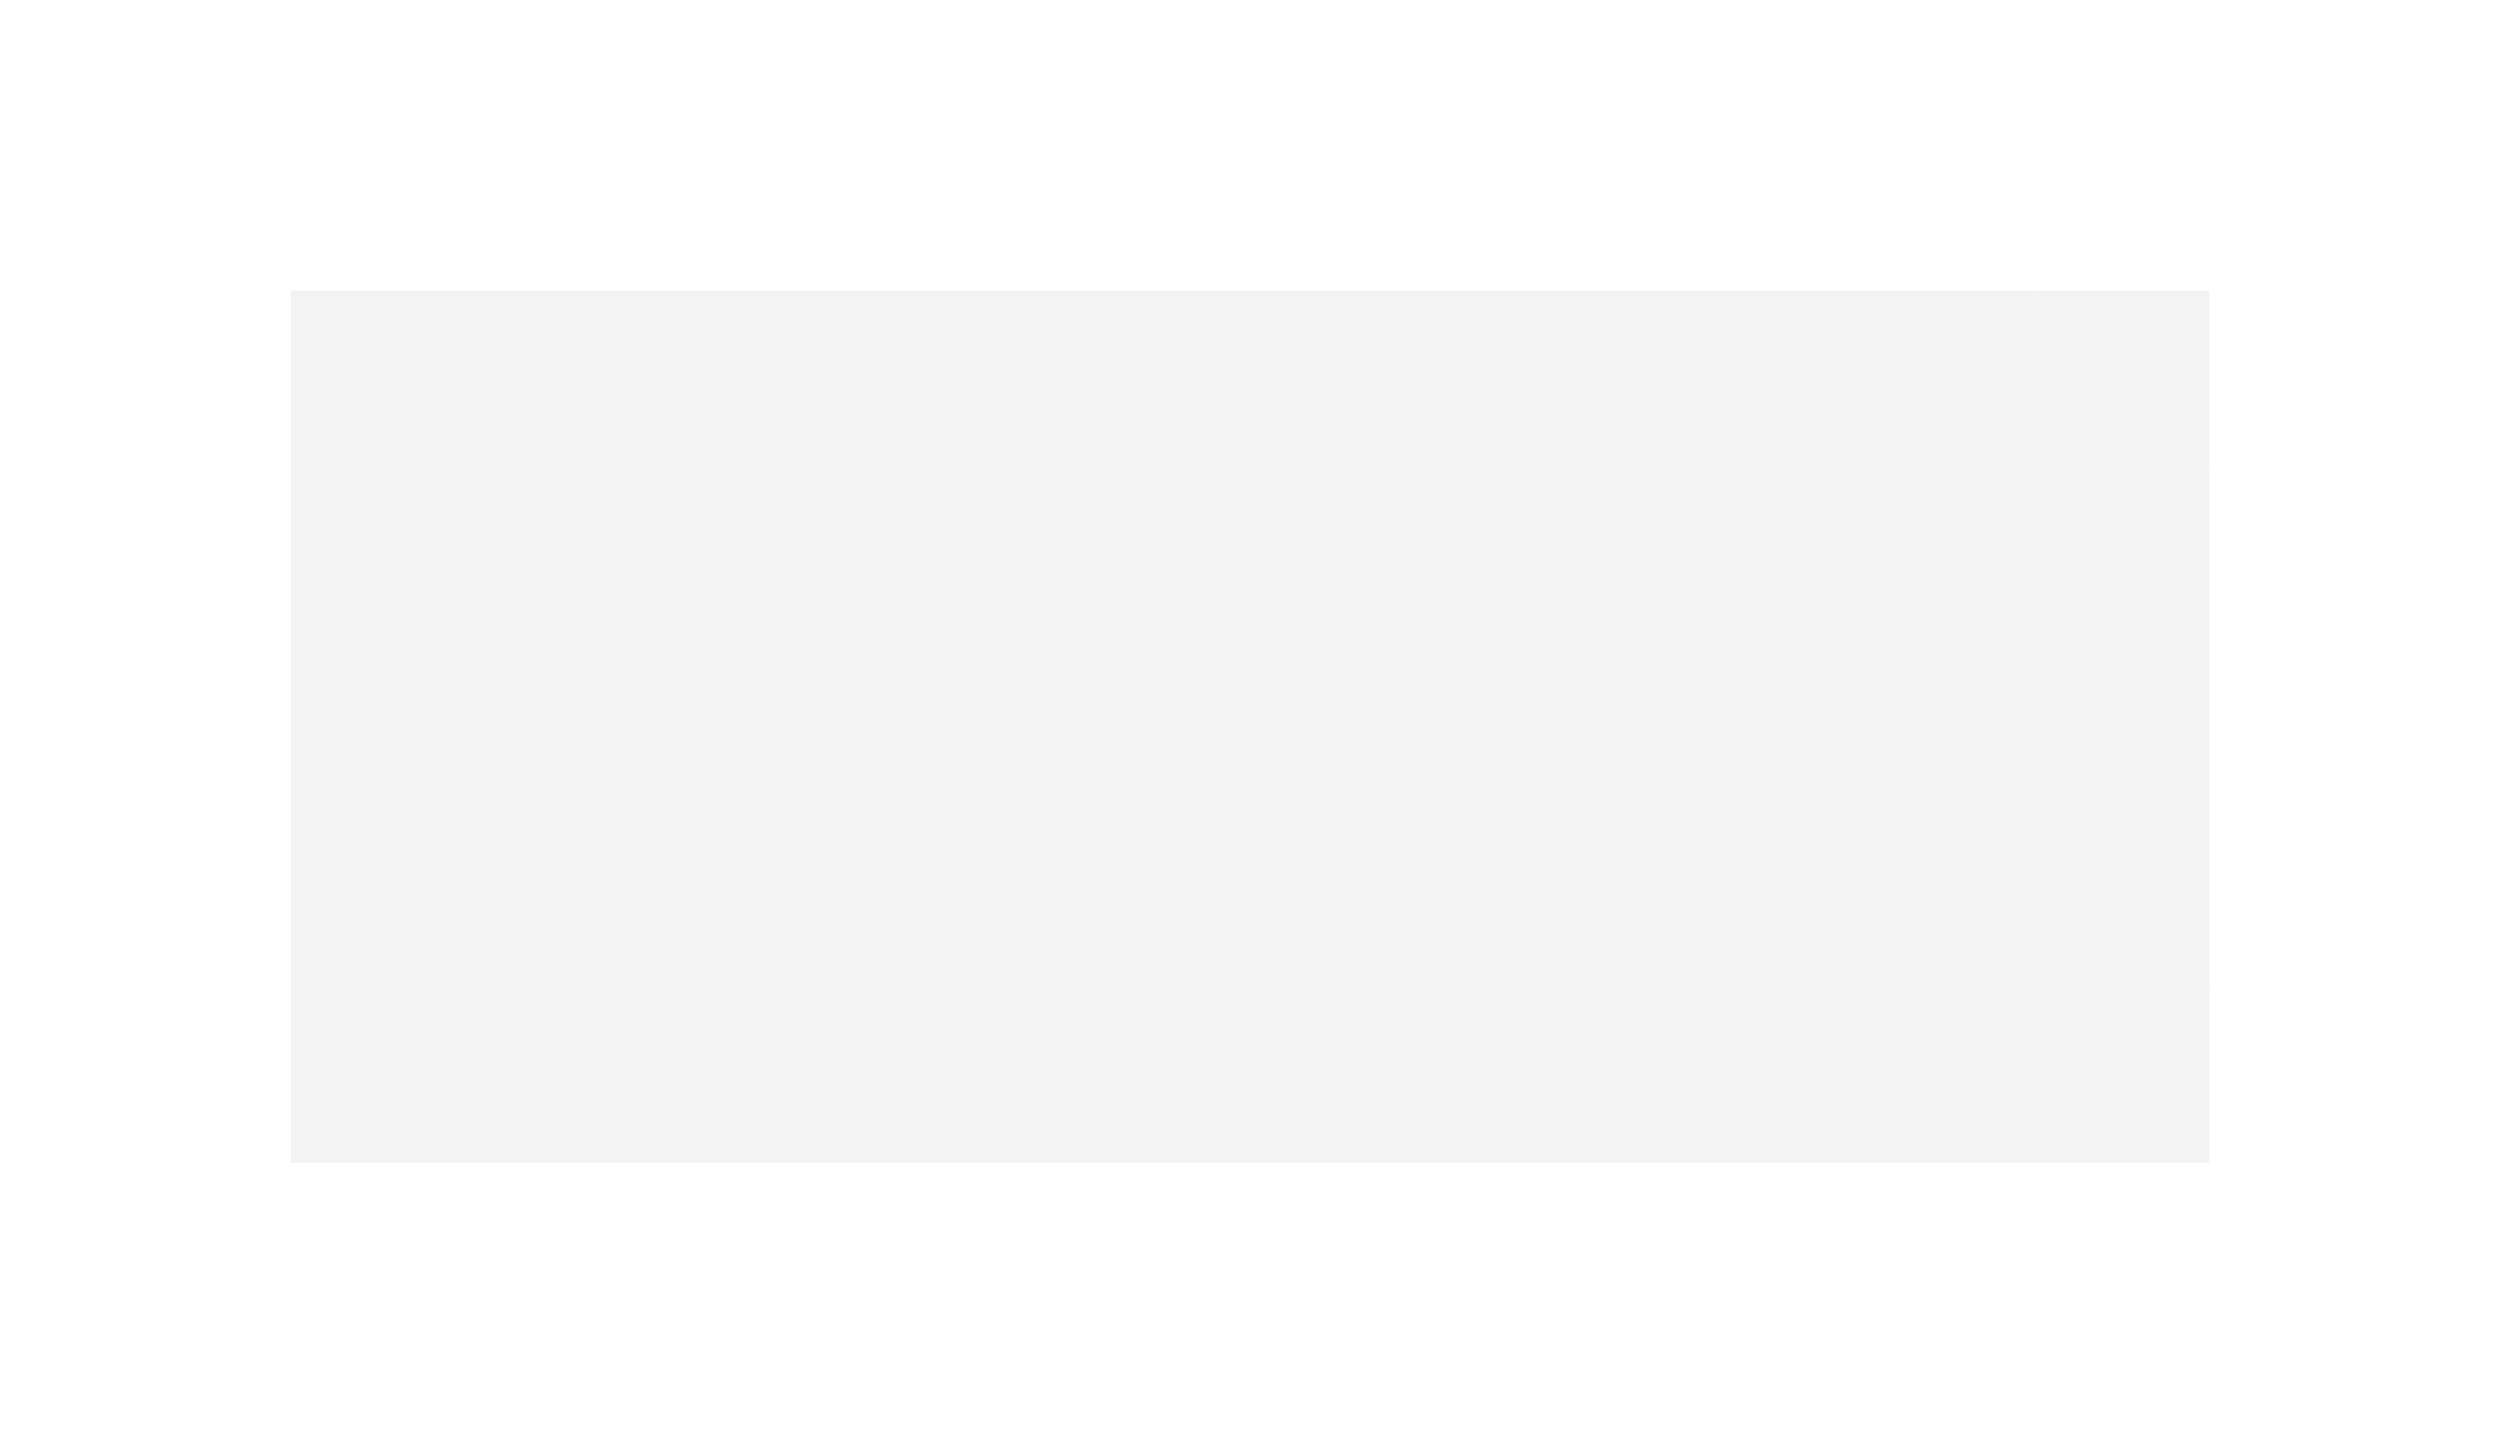
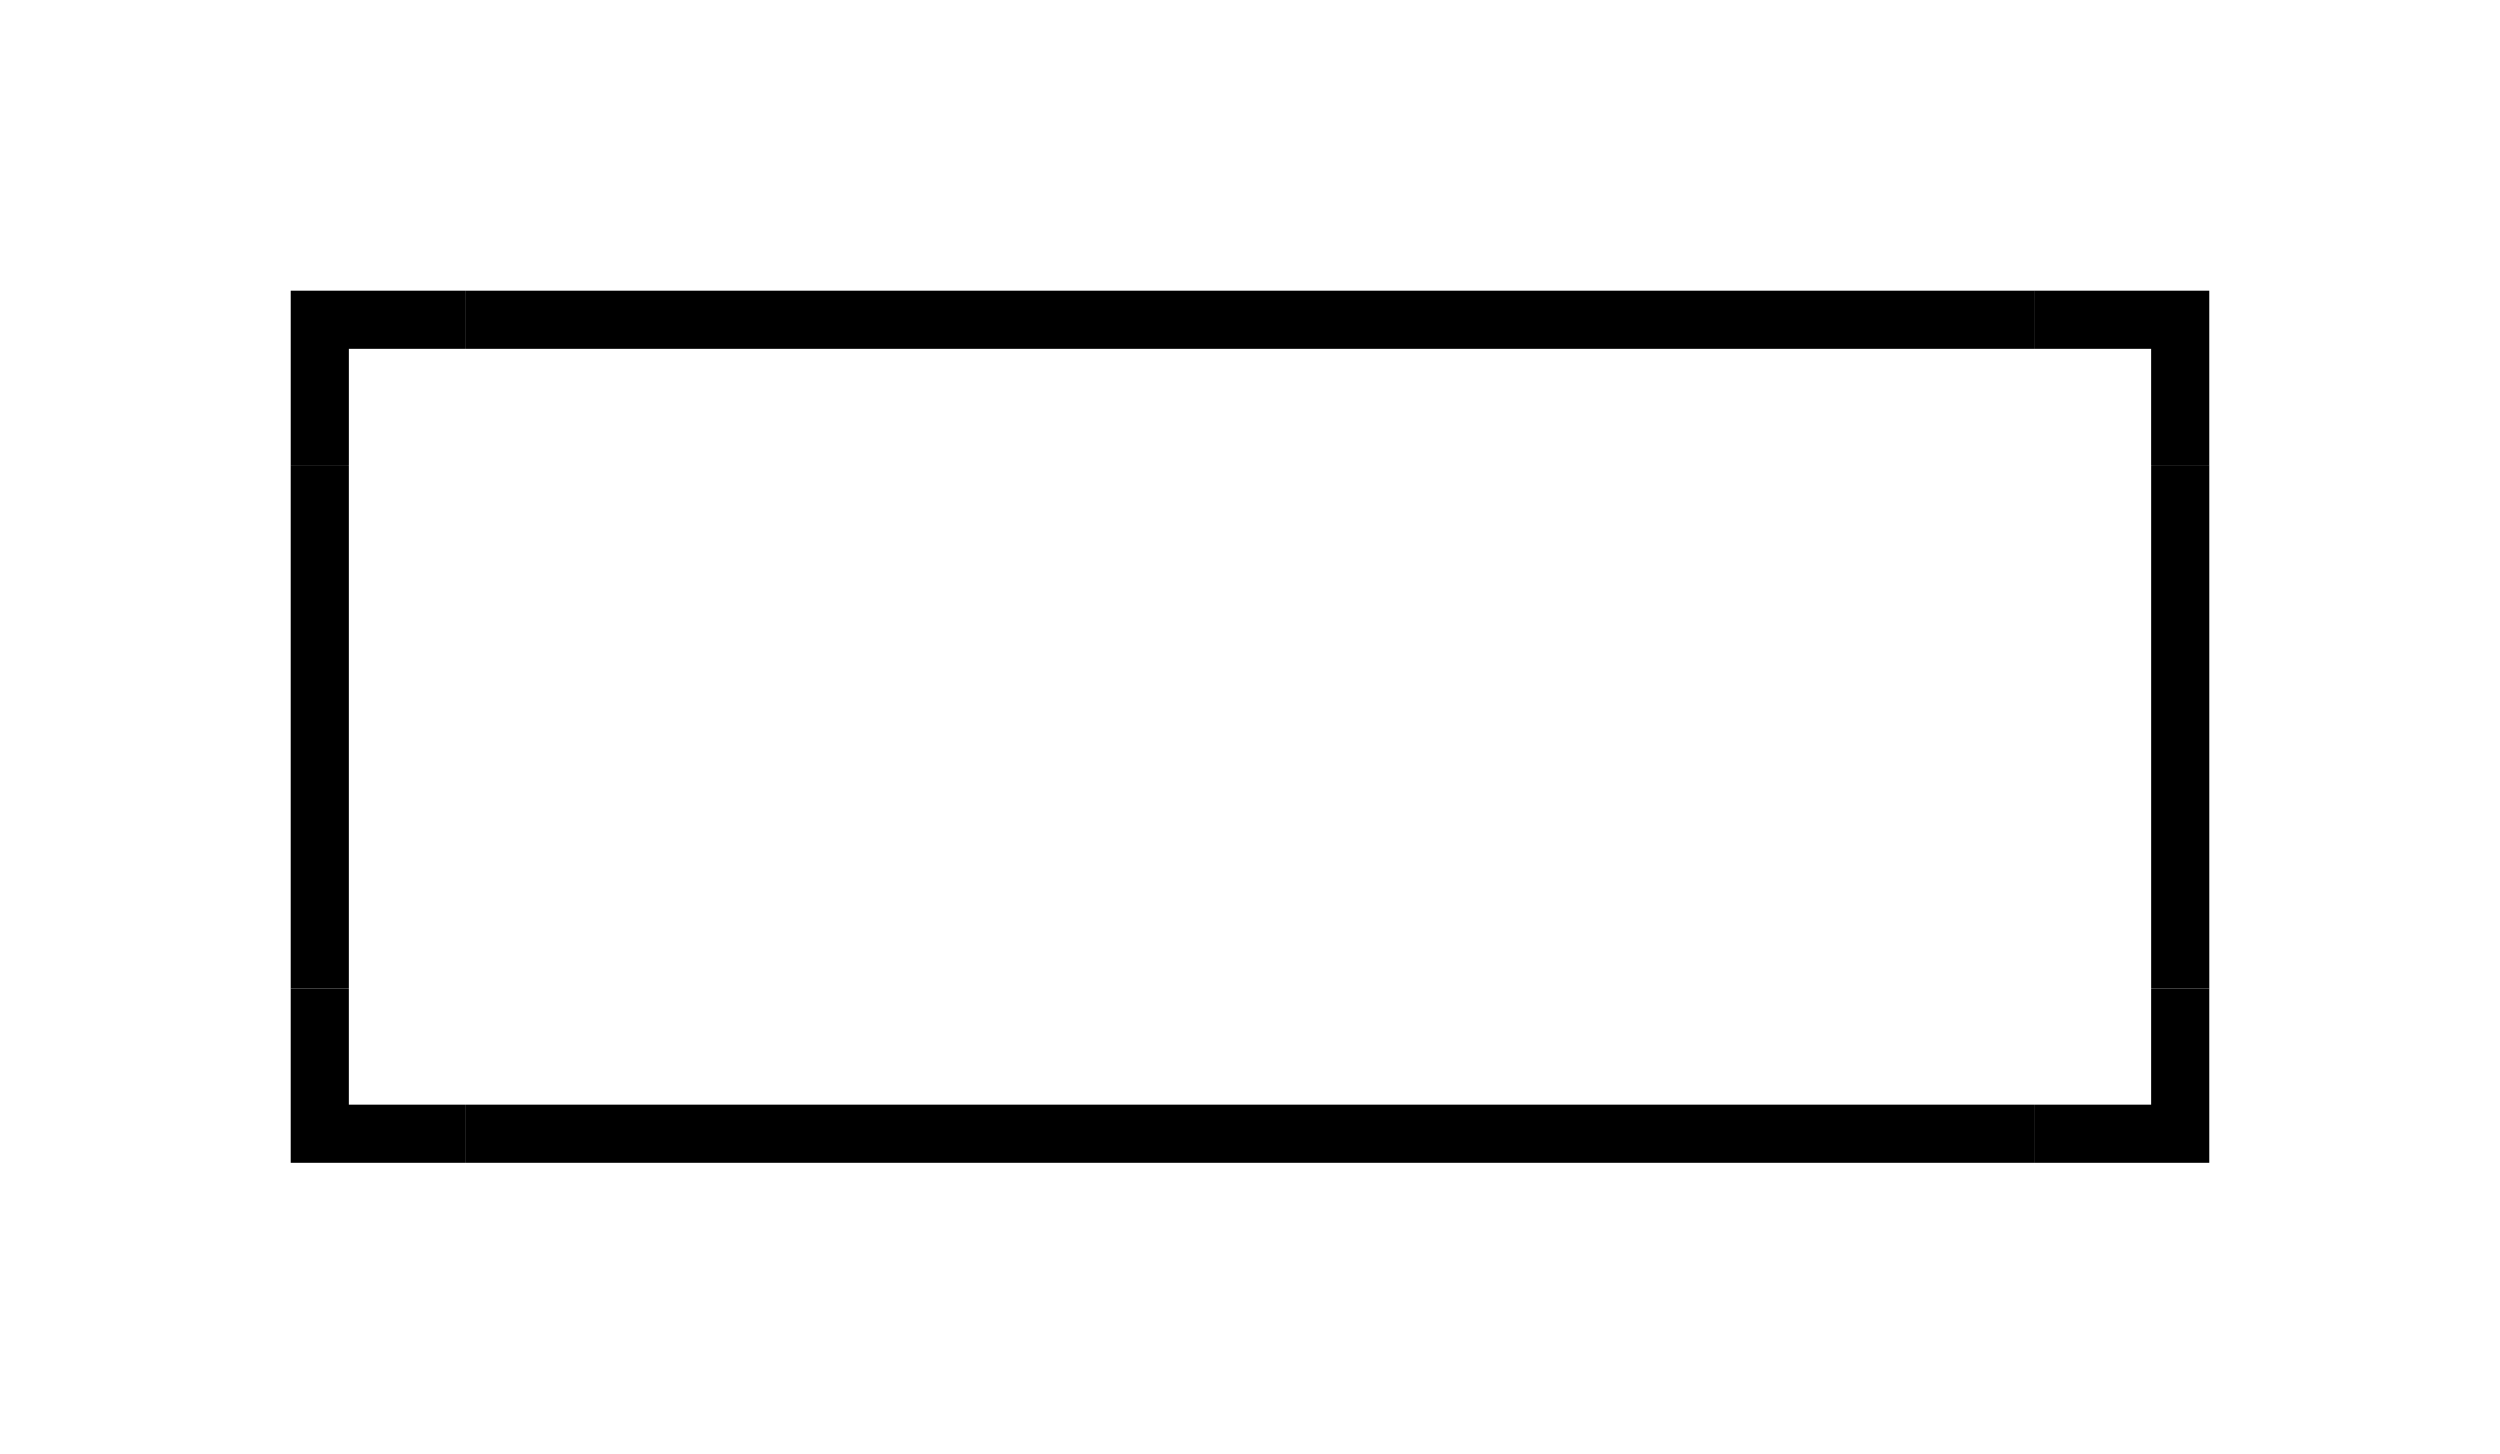
- <svg xmlns="http://www.w3.org/2000/svg" width="43" height="25" viewBox="0 0 43 25" version="1.1" id="svg8">
-   <defs id="defs2" />
+ <svg xmlns="http://www.w3.org/2000/svg" xmlns:ns1="http://www.openswatchbook.org/uri/2009/osb" xmlns:xlink="http://www.w3.org/1999/xlink" width="43" height="25" viewBox="0 0 43 25" version="1.1" id="svg8">
+   <defs id="defs2">
+     <linearGradient id="inner" ns1:paint="solid">
+       <stop style="stop-color:#ffffff;stop-opacity:0.831;" offset="0" id="stop838" />
+     </linearGradient>
+     <linearGradient xlink:href="#inner" id="linearGradient842" x1="-631.271" y1="477.97" x2="-629.271" y2="477.97" gradientUnits="userSpaceOnUse" />
+     <linearGradient xlink:href="#inner" id="linearGradient844" x1="-670.246" y1="473.578" x2="-643.246" y2="473.578" gradientUnits="userSpaceOnUse" />
+     <linearGradient xlink:href="#inner" id="linearGradient846" x1="-631.271" y1="477.97" x2="-629.271" y2="477.97" gradientUnits="userSpaceOnUse" />
+     <linearGradient xlink:href="#inner" id="linearGradient848" x1="-670.246" y1="473.578" x2="-643.246" y2="473.578" gradientUnits="userSpaceOnUse" />
+     <linearGradient xlink:href="#inner" id="linearGradient850" x1="-631.271" y1="477.97" x2="-629.271" y2="477.97" gradientUnits="userSpaceOnUse" />
+     <linearGradient xlink:href="#inner" id="linearGradient852" x1="-670.246" y1="473.578" x2="-643.246" y2="473.578" gradientUnits="userSpaceOnUse" />
+     <linearGradient xlink:href="#inner" id="linearGradient854" x1="-631.271" y1="477.97" x2="-629.271" y2="477.97" gradientUnits="userSpaceOnUse" />
+     <linearGradient xlink:href="#inner" id="linearGradient856" x1="-670.246" y1="473.578" x2="-643.246" y2="473.578" gradientUnits="userSpaceOnUse" />
+     <linearGradient xlink:href="#inner" id="linearGradient858" x1="-671.13" y1="487.728" x2="-644.13" y2="487.728" gradientUnits="userSpaceOnUse" />
+   </defs>
  <style id="current-color-scheme" type="text/css">
      .ColorScheme-Text {
        color:#31363b;
      }
      .ColorScheme-Background{
-         color:#eff0f1;
+         
      }
      .ColorScheme-Highlight{
-         color:#eff0f1;
+         
      }
      .ColorScheme-ViewText {
        color:#31363b;
      }
      .ColorScheme-ViewBackground{
        color:#fcfcfc;
      }
      .ColorScheme-ViewHover {
        color:#3daee9;
      }
      .ColorScheme-ViewFocus{
        color:#3daee9;
      }
      .ColorScheme-ButtonText {
        color:#31363b;
      }
      .ColorScheme-ButtonBackground{
-         color:#eff0f1;
+         
      }
      .ColorScheme-ButtonHover {
        color:#3daee9;
      }
      .ColorScheme-ButtonFocus{
        color:#3daee9;
      }
    </style>
  <g id="layer1" transform="translate(679.1302,-475.2275)">
-     <rect y="483.228" x="-671.13" height="9" width="27" id="plain-center" class="ColorScheme-Highlight" style="opacity:1;fill:#eeeeee;fill-opacity:0.71;fill-rule:evenodd;stroke:none;stroke-width:0.048;stroke-linecap:round;stroke-linejoin:miter;stroke-miterlimit:4;stroke-dasharray:none;stroke-dashoffset:0;stroke-opacity:1;paint-order:normal" />
-     <rect style="opacity:1;fill:#eeeeee;fill-opacity:0.71;fill-rule:evenodd;stroke:none;stroke-width:0.028;stroke-linecap:round;stroke-linejoin:miter;stroke-miterlimit:4;stroke-dasharray:none;stroke-dashoffset:0;stroke-opacity:1;paint-order:normal" id="plain-top" class="ColorScheme-Highlight" width="27" height="3" x="-671.13" y="480.228" />
-     <rect y="492.228" x="-671.13" height="3" width="27" id="plain-bottom" class="ColorScheme-Highlight" style="opacity:1;fill:#eeeeee;fill-opacity:0.71;fill-rule:evenodd;stroke:none;stroke-width:0.028;stroke-linecap:round;stroke-linejoin:miter;stroke-miterlimit:4;stroke-dasharray:none;stroke-dashoffset:0;stroke-opacity:1;paint-order:normal" />
-     <rect style="opacity:1;fill:#eeeeee;fill-opacity:0.71;fill-rule:evenodd;stroke:none;stroke-width:0.016;stroke-linecap:round;stroke-linejoin:miter;stroke-miterlimit:4;stroke-dasharray:none;stroke-dashoffset:0;stroke-opacity:1;paint-order:normal" id="plain-left" class="ColorScheme-Highlight" width="3" height="9" x="-674.13" y="483.228" />
-     <rect y="483.228" x="-644.13" height="9" width="3" id="plain-right" class="ColorScheme-Highlight" style="opacity:1;fill:#eeeeee;fill-opacity:0.71;fill-rule:evenodd;stroke:none;stroke-width:0.016;stroke-linecap:round;stroke-linejoin:miter;stroke-miterlimit:4;stroke-dasharray:none;stroke-dashoffset:0;stroke-opacity:1;paint-order:normal" />
-     <rect style="opacity:1;fill:#eeeeee;fill-opacity:0.71;fill-rule:evenodd;stroke:none;stroke-width:0.009;stroke-linecap:round;stroke-linejoin:miter;stroke-miterlimit:4;stroke-dasharray:none;stroke-dashoffset:0;stroke-opacity:1;paint-order:normal" id="plain-bottomleft" class="ColorScheme-Highlight" width="3" height="3" x="-674.13" y="492.228" />
-     <rect y="480.228" x="-674.13" height="3" width="3" class="ColorScheme-Highlight" id="plain-topleft" style="opacity:1;fill:#eeeeee;fill-opacity:0.71;fill-rule:evenodd;stroke:none;stroke-width:0.009;stroke-linecap:round;stroke-linejoin:miter;stroke-miterlimit:4;stroke-dasharray:none;stroke-dashoffset:0;stroke-opacity:1;paint-order:normal" />
-     <rect style="opacity:1;fill:#eeeeee;fill-opacity:0.71;fill-rule:evenodd;stroke:none;stroke-width:0.009;stroke-linecap:round;stroke-linejoin:miter;stroke-miterlimit:4;stroke-dasharray:none;stroke-dashoffset:0;stroke-opacity:1;paint-order:normal" id="plain-topright" class="ColorScheme-Highlight" width="3" height="3" x="-644.13" y="480.228" />
-     <rect y="492.228" x="-644.13" height="3" width="3" class="ColorScheme-Highlight" id="plain-bottomright" style="opacity:1;fill:#eeeeee;fill-opacity:0.71;fill-rule:evenodd;stroke:none;stroke-width:0.009;stroke-linecap:round;stroke-linejoin:miter;stroke-miterlimit:4;stroke-dasharray:none;stroke-dashoffset:0;stroke-opacity:1;paint-order:normal" />
+     <rect y="483.228" x="-671.13" height="9" width="27" id="plain-center" class="ColorScheme-Highlight" style="opacity:1;fill:url(#linearGradient858);fill-opacity:1;fill-rule:evenodd;stroke:none;stroke-width:0.048;stroke-linecap:round;stroke-linejoin:miter;stroke-miterlimit:4;stroke-dasharray:none;stroke-dashoffset:0;stroke-opacity:1;paint-order:normal" />
+     <g id="plain-top" transform="translate(-0.8839111,8.649445)">
+       <rect y="472.578" x="-670.246" height="2" width="27" class="ColorScheme-Highlight" id="rect835" style="opacity:1;fill:url(#linearGradient852);fill-opacity:1;fill-rule:evenodd;stroke:none;stroke-width:0.023;stroke-linecap:round;stroke-linejoin:miter;stroke-miterlimit:4;stroke-dasharray:none;stroke-dashoffset:0;stroke-opacity:1;paint-order:normal" />
+       <rect y="471.578" x="-670.246" height="1" width="27" class="ColorScheme-Highlight" id="plain-top-3" style="opacity:1;fill:currentColor;fill-opacity:1;fill-rule:evenodd;stroke:none;stroke-width:0.016;stroke-linecap:round;stroke-linejoin:miter;stroke-miterlimit:4;stroke-dasharray:none;stroke-dashoffset:0;stroke-opacity:1;paint-order:normal" />
+     </g>
+     <g id="plain-bottom" transform="matrix(1,0,0,-1,-0.8839111,966.8056)">
+       <rect style="opacity:1;fill:url(#linearGradient844);fill-opacity:1;fill-rule:evenodd;stroke:none;stroke-width:0.023;stroke-linecap:round;stroke-linejoin:miter;stroke-miterlimit:4;stroke-dasharray:none;stroke-dashoffset:0;stroke-opacity:1;paint-order:normal" id="rect824" class="ColorScheme-Highlight" width="27" height="2" x="-670.246" y="472.578" />
+       <rect style="opacity:1;fill:currentColor;fill-opacity:1;fill-rule:evenodd;stroke:none;stroke-width:0.016;stroke-linecap:round;stroke-linejoin:miter;stroke-miterlimit:4;stroke-dasharray:none;stroke-dashoffset:0;stroke-opacity:1;paint-order:normal" id="rect826" class="ColorScheme-Highlight" width="27" height="1" x="-670.246" y="471.578" />
+     </g>
+     <g transform="matrix(0,-0.3333333,1,0,-1145.708,268.8121)" id="plain-left">
+       <rect style="opacity:1;fill:url(#linearGradient848);fill-opacity:1;fill-rule:evenodd;stroke:none;stroke-width:0.023;stroke-linecap:round;stroke-linejoin:miter;stroke-miterlimit:4;stroke-dasharray:none;stroke-dashoffset:0;stroke-opacity:1;paint-order:normal" id="rect830" class="ColorScheme-Highlight" width="27" height="2" x="-670.246" y="472.578" />
+       <rect style="opacity:1;fill:currentColor;fill-opacity:1;fill-rule:evenodd;stroke:none;stroke-width:0.016;stroke-linecap:round;stroke-linejoin:miter;stroke-miterlimit:4;stroke-dasharray:none;stroke-dashoffset:0;stroke-opacity:1;paint-order:normal" id="rect832" class="ColorScheme-Highlight" width="27" height="1" x="-670.246" y="471.578" />
+     </g>
+     <g id="plain-right" transform="matrix(0,-0.3333333,-1,0,-169.5522,268.8121)">
+       <rect y="472.578" x="-670.246" height="2" width="27" class="ColorScheme-Highlight" id="rect836" style="opacity:1;fill:url(#linearGradient856);fill-opacity:1;fill-rule:evenodd;stroke:none;stroke-width:0.023;stroke-linecap:round;stroke-linejoin:miter;stroke-miterlimit:4;stroke-dasharray:none;stroke-dashoffset:0;stroke-opacity:1;paint-order:normal" />
+       <rect y="471.578" x="-670.246" height="1" width="27" class="ColorScheme-Highlight" id="rect838" style="opacity:1;fill:currentColor;fill-opacity:1;fill-rule:evenodd;stroke:none;stroke-width:0.016;stroke-linecap:round;stroke-linejoin:miter;stroke-miterlimit:4;stroke-dasharray:none;stroke-dashoffset:0;stroke-opacity:1;paint-order:normal" />
+     </g>
+     <g id="plain-topright" transform="translate(-12.85942,4.257816)">
+       <rect y="476.97" x="-631.271" height="2" width="2" id="rect857" style="opacity:1;fill:url(#linearGradient854);fill-opacity:1;fill-rule:evenodd;stroke:none;stroke-width:0.006;stroke-linecap:round;stroke-linejoin:miter;stroke-miterlimit:4;stroke-dasharray:none;stroke-dashoffset:0;stroke-opacity:1;paint-order:normal" />
+       <path id="rect844" class="ColorScheme-Highlight" transform="translate(-679.1302,475.2275)" d="m 47.859,0.742 v 1 h 2 v 2 h 1 v -3 z" style="opacity:1;fill:currentColor;fill-opacity:1;fill-rule:evenodd;stroke:none;stroke-width:0.009;stroke-linecap:round;stroke-linejoin:miter;stroke-miterlimit:4;stroke-dasharray:none;stroke-dashoffset:0;stroke-opacity:1;paint-order:normal" />
+     </g>
+     <g transform="matrix(1,0,0,-1,-12.85937,971.1972)" id="plain-bottomright">
+       <rect style="opacity:1;fill:url(#linearGradient842);fill-opacity:1;fill-rule:evenodd;stroke:none;stroke-width:0.006;stroke-linecap:round;stroke-linejoin:miter;stroke-miterlimit:4;stroke-dasharray:none;stroke-dashoffset:0;stroke-opacity:1;paint-order:normal" id="rect859" class="ColorScheme-Highlight" width="2" height="2" x="-631.271" y="476.97" />
+       <path class="ColorScheme-Highlight" style="opacity:1;fill:currentColor;fill-opacity:1;fill-rule:evenodd;stroke:none;stroke-width:0.009;stroke-linecap:round;stroke-linejoin:miter;stroke-miterlimit:4;stroke-dasharray:none;stroke-dashoffset:0;stroke-opacity:1;paint-order:normal" d="m 47.859,0.742 v 1 h 2 v 2 h 1 v -3 z" transform="translate(-679.1302,475.2275)" id="path861" />
+     </g>
+     <g transform="matrix(-1,0,0,1,-1302.401,4.257811)" id="plain-topleft">
+       <rect style="opacity:1;fill:url(#linearGradient850);fill-opacity:1;fill-rule:evenodd;stroke:none;stroke-width:0.006;stroke-linecap:round;stroke-linejoin:miter;stroke-miterlimit:4;stroke-dasharray:none;stroke-dashoffset:0;stroke-opacity:1;paint-order:normal" id="rect865" class="ColorScheme-Highlight" width="2" height="2" x="-631.271" y="476.97" />
+       <path class="ColorScheme-Highlight" style="opacity:1;fill:currentColor;fill-opacity:1;fill-rule:evenodd;stroke:none;stroke-width:0.009;stroke-linecap:round;stroke-linejoin:miter;stroke-miterlimit:4;stroke-dasharray:none;stroke-dashoffset:0;stroke-opacity:1;paint-order:normal" d="m 47.859,0.742 v 1 h 2 v 2 h 1 v -3 z" transform="translate(-679.1302,475.2275)" id="path867" />
+     </g>
+     <g id="plain-bottomleft" transform="rotate(-180,-651.2006,485.5986)">
+       <rect y="476.97" x="-631.271" height="2" width="2" class="ColorScheme-Highlight" id="rect871" style="opacity:1;fill:url(#linearGradient846);fill-opacity:1;fill-rule:evenodd;stroke:none;stroke-width:0.006;stroke-linecap:round;stroke-linejoin:miter;stroke-miterlimit:4;stroke-dasharray:none;stroke-dashoffset:0;stroke-opacity:1;paint-order:normal" />
+       <path id="path873" class="ColorScheme-Highlight" transform="translate(-679.1302,475.2275)" d="m 47.859,0.742 v 1 h 2 v 2 h 1 v -3 z" style="opacity:1;fill:currentColor;fill-opacity:1;fill-rule:evenodd;stroke:none;stroke-width:0.009;stroke-linecap:round;stroke-linejoin:miter;stroke-miterlimit:4;stroke-dasharray:none;stroke-dashoffset:0;stroke-opacity:1;paint-order:normal" />
+     </g>
  </g>
</svg>
